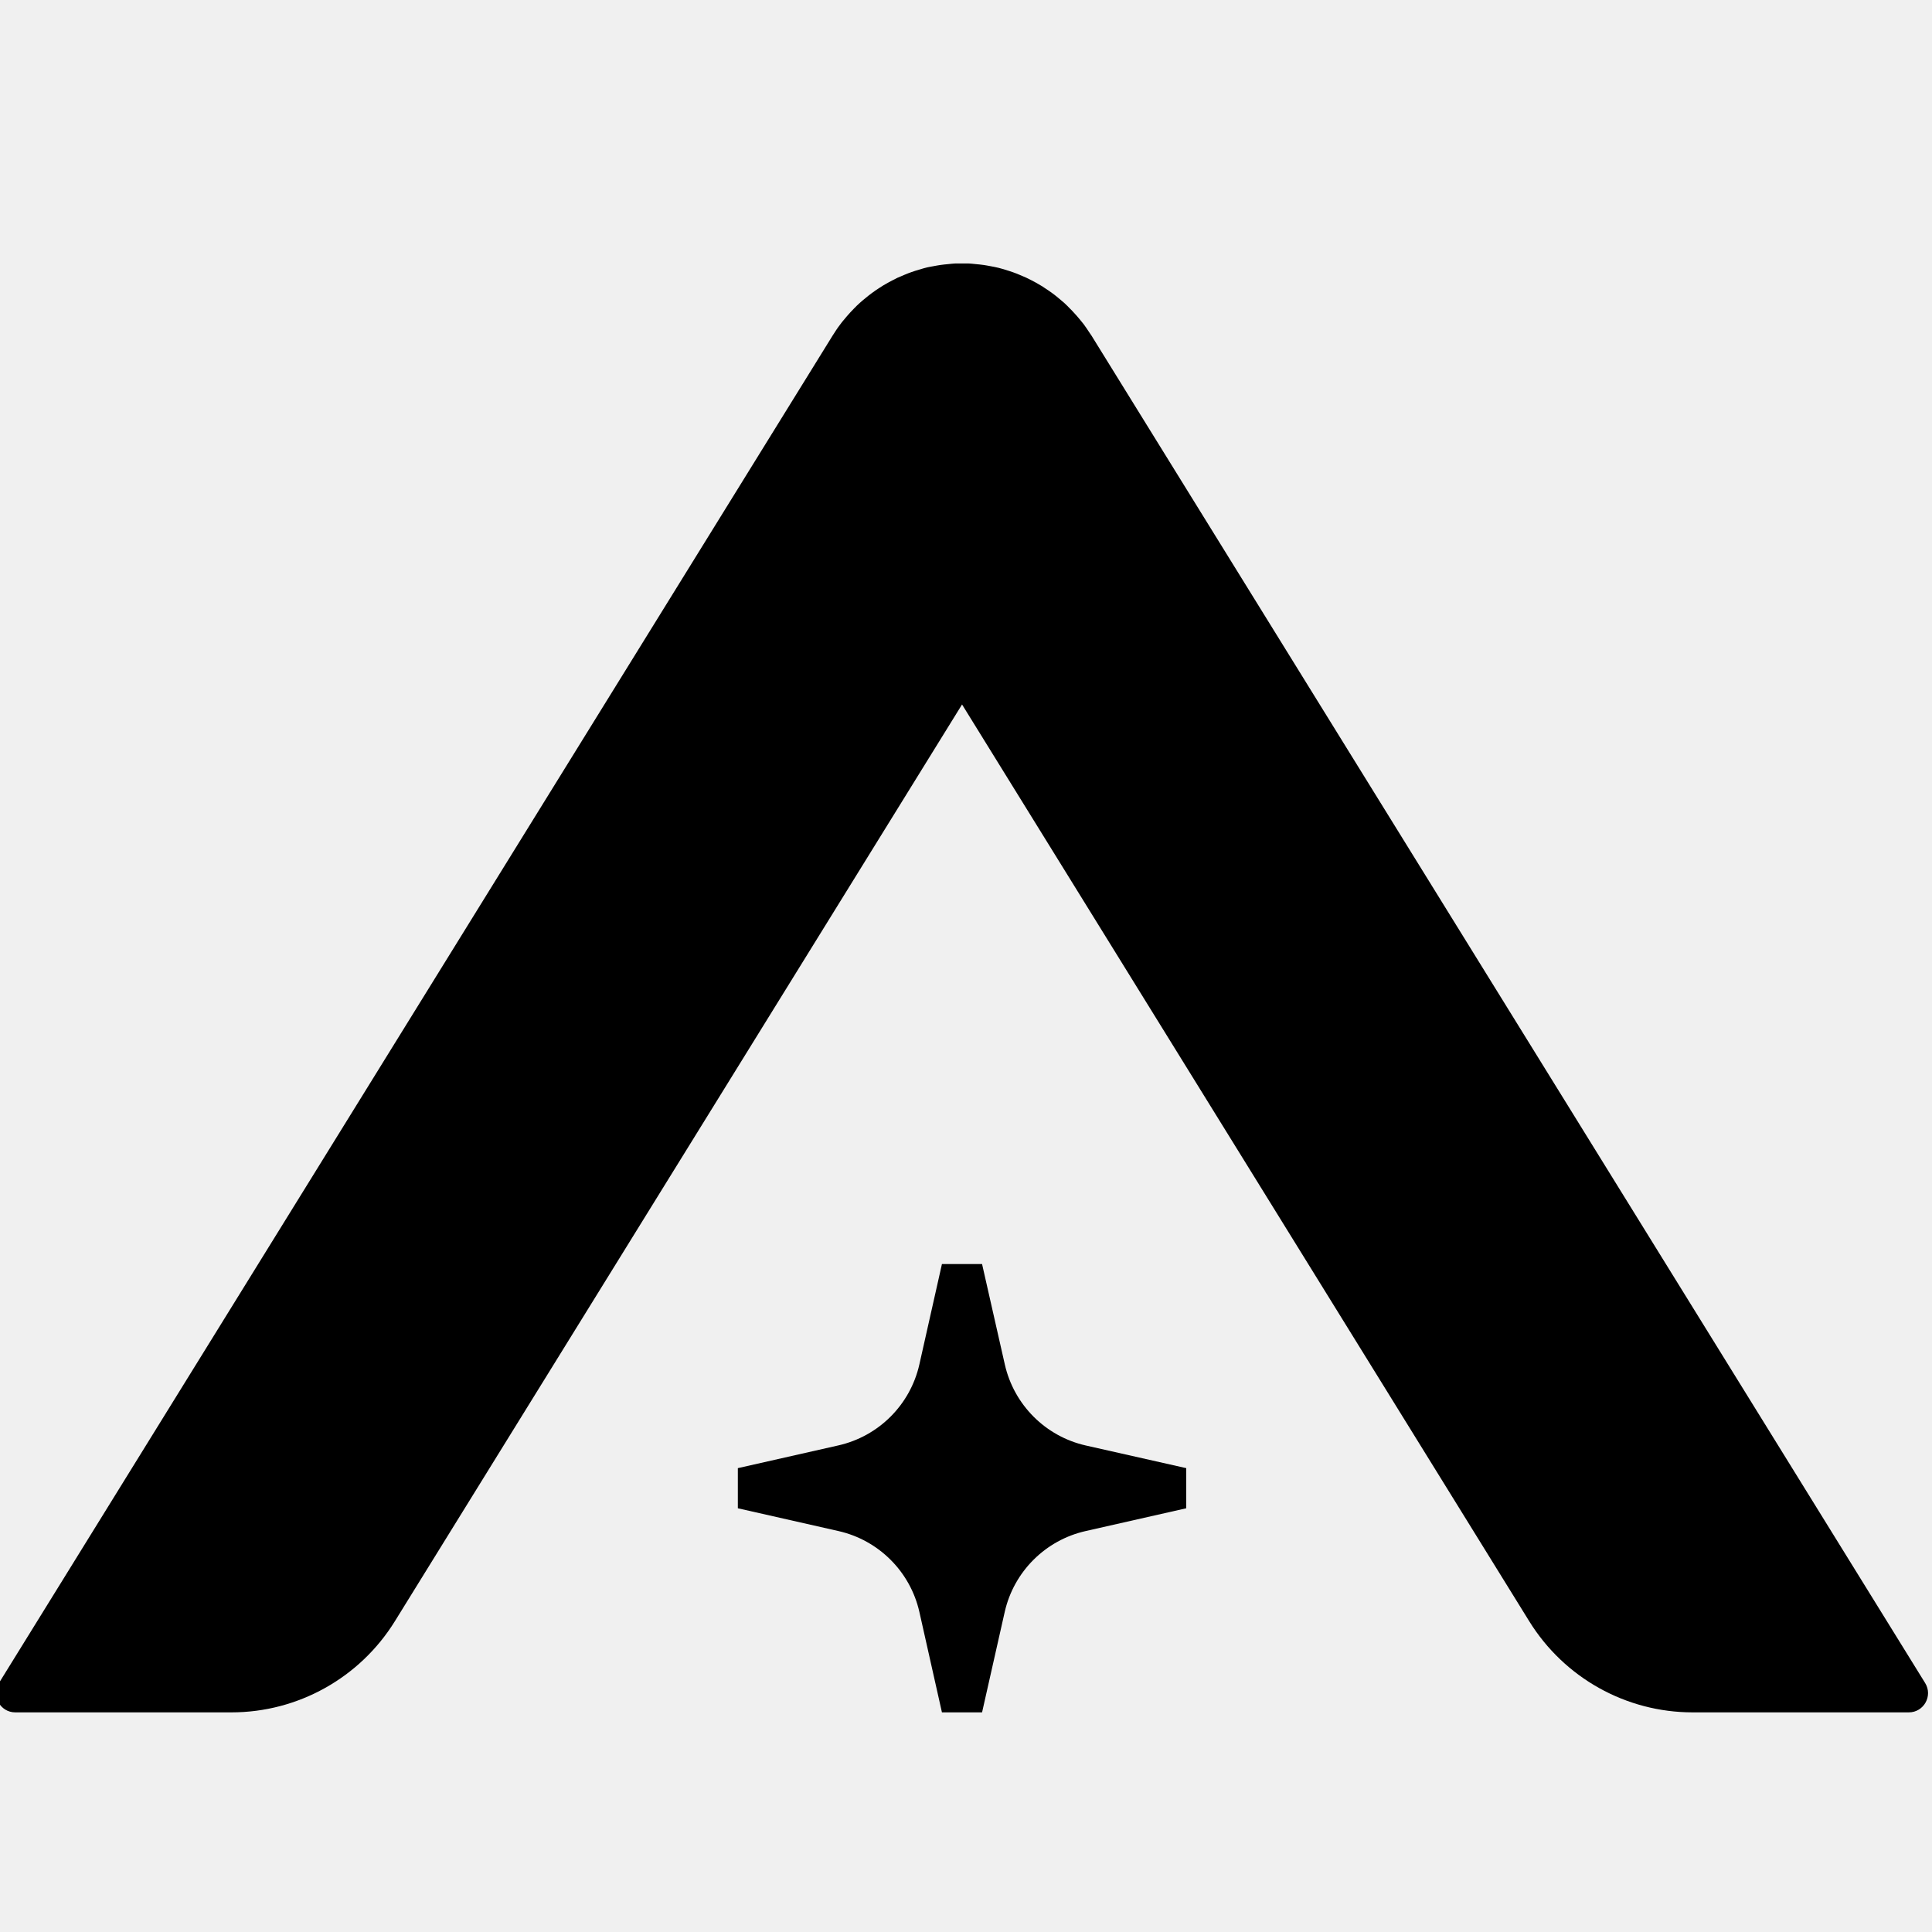
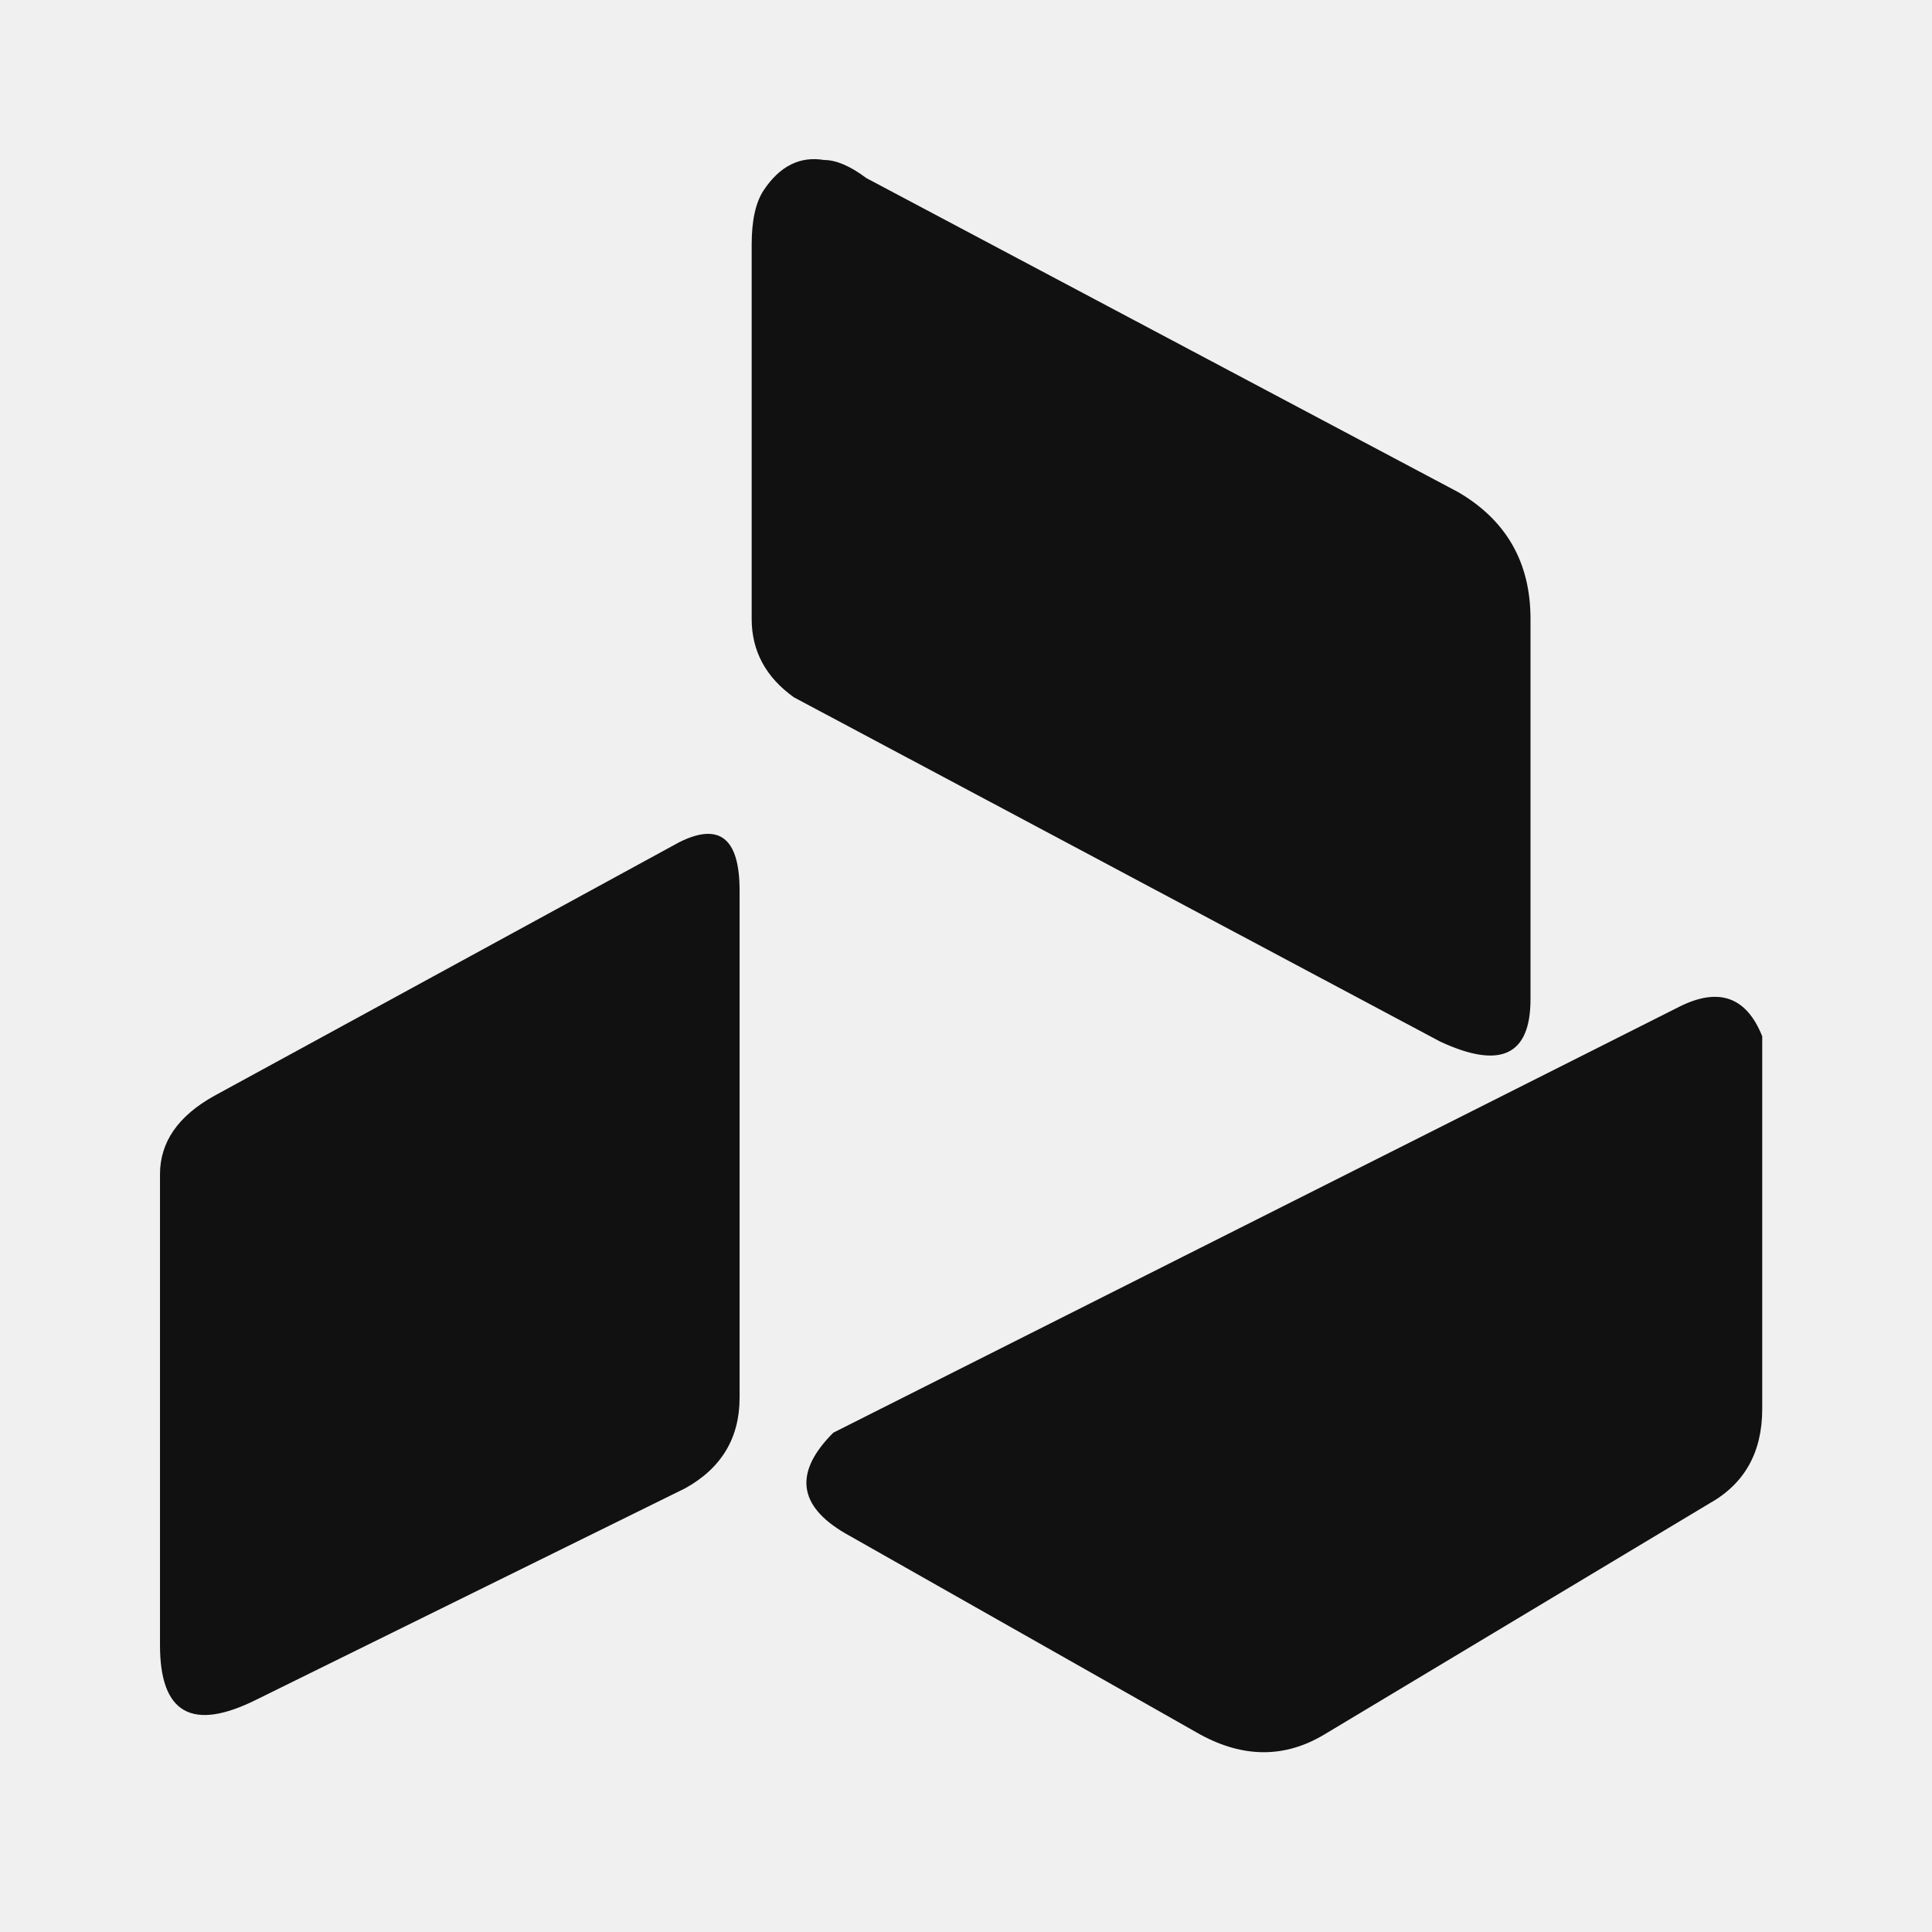
- <svg xmlns="http://www.w3.org/2000/svg" width="22" height="22" viewBox="0 0 22 22" fill="none">
-   <g clip-path="url(#clip0_824_2)">
-     <path d="M11.043 3.001C11.064 3.002 11.085 3.005 11.106 3.007C11.139 3.01 11.172 3.013 11.205 3.018C11.23 3.021 11.254 3.027 11.279 3.031C11.31 3.037 11.341 3.042 11.371 3.05C11.396 3.056 11.42 3.064 11.445 3.071C11.473 3.08 11.501 3.088 11.529 3.098C11.556 3.107 11.582 3.118 11.609 3.129C11.636 3.14 11.662 3.151 11.688 3.163C11.708 3.173 11.728 3.183 11.748 3.193C11.783 3.211 11.817 3.23 11.85 3.25C11.855 3.253 11.861 3.256 11.866 3.259C11.876 3.265 11.885 3.272 11.894 3.278C11.925 3.298 11.956 3.319 11.986 3.341C12.007 3.356 12.027 3.373 12.047 3.389C12.07 3.408 12.094 3.428 12.117 3.448C12.141 3.47 12.164 3.493 12.187 3.517C12.201 3.531 12.215 3.545 12.228 3.56C12.254 3.588 12.279 3.616 12.303 3.646C12.315 3.661 12.328 3.677 12.341 3.693C12.365 3.726 12.388 3.76 12.41 3.794C12.416 3.803 12.422 3.811 12.428 3.82L21.922 19.165C22.012 19.311 21.907 19.499 21.736 19.499H19.274C18.516 19.499 17.813 19.106 17.414 18.462L10.955 8.022L4.496 18.462C4.097 19.106 3.393 19.499 2.636 19.499H0.174C0.003 19.499 -0.102 19.311 -0.012 19.165L9.482 3.82C9.488 3.812 9.493 3.803 9.499 3.794C9.513 3.772 9.527 3.75 9.542 3.729L9.583 3.674C9.59 3.664 9.599 3.655 9.606 3.646C9.63 3.616 9.655 3.588 9.68 3.56C9.694 3.545 9.708 3.531 9.721 3.517C9.744 3.493 9.767 3.47 9.792 3.448C9.815 3.428 9.838 3.408 9.862 3.389C9.882 3.373 9.902 3.356 9.923 3.341C9.952 3.319 9.983 3.298 10.014 3.278C10.024 3.272 10.034 3.265 10.044 3.259C10.049 3.256 10.053 3.253 10.058 3.25C10.092 3.23 10.126 3.211 10.161 3.193C10.181 3.183 10.2 3.173 10.22 3.163C10.247 3.151 10.273 3.14 10.3 3.129C10.326 3.118 10.353 3.107 10.38 3.098C10.407 3.088 10.435 3.08 10.464 3.071C10.483 3.065 10.503 3.059 10.522 3.054L10.557 3.045C10.581 3.039 10.606 3.036 10.63 3.031C10.655 3.027 10.679 3.021 10.704 3.018C10.737 3.013 10.77 3.01 10.803 3.007C10.824 3.005 10.845 3.002 10.866 3.001C10.873 3.001 10.88 3 10.887 3H11.022C11.029 3 11.036 3.001 11.043 3.001ZM11.442 15.537C11.546 15.997 11.905 16.356 12.364 16.46L13.508 16.718V17.175L12.364 17.434C11.905 17.537 11.545 17.896 11.441 18.355L11.183 19.499H10.726L10.469 18.355C10.365 17.896 10.005 17.537 9.546 17.434L8.402 17.175V16.718L9.547 16.459C10.006 16.355 10.365 15.997 10.469 15.537L10.726 14.394H11.183L11.442 15.537Z" fill="black" />
+ <svg xmlns="http://www.w3.org/2000/svg" viewBox="0 0 320 320">
+   <g transform="translate(17.5 16.5)">
+     <path id="symbol-upper" fill="#111111" fill-rule="evenodd" d="M119 10 Q113 9 109 15 Q107 18 107 24 V86 Q107 94 114 99 L221 156 Q236 163 236 149 V86 Q236 72 224 65 L126 13 Q122 10 119 10 Z" />
+     <path id="symbol-lower" fill="#111111" fill-rule="evenodd" d="M262 151 Q272 146 276 156 V219 Q276 230 267 235 L202 274 Q192 280 181 274 L121 240 Q109 233 119 223 Z" transform="translate(3.9 2.26) scale(0.98)" />
+     <path id="symbol-accent" fill="#111111" fill-rule="evenodd" d="M95 123 Q105 118 105 131 V215 Q105 225 96 230 L25 265 Q9 273 9 256 V178 Q9 170 18 165 Z" />
  </g>
-   <defs>
-     <clipPath id="clip0_824_2">
-       <rect width="22" height="22" fill="white" />
-     </clipPath>
-   </defs>
</svg>
